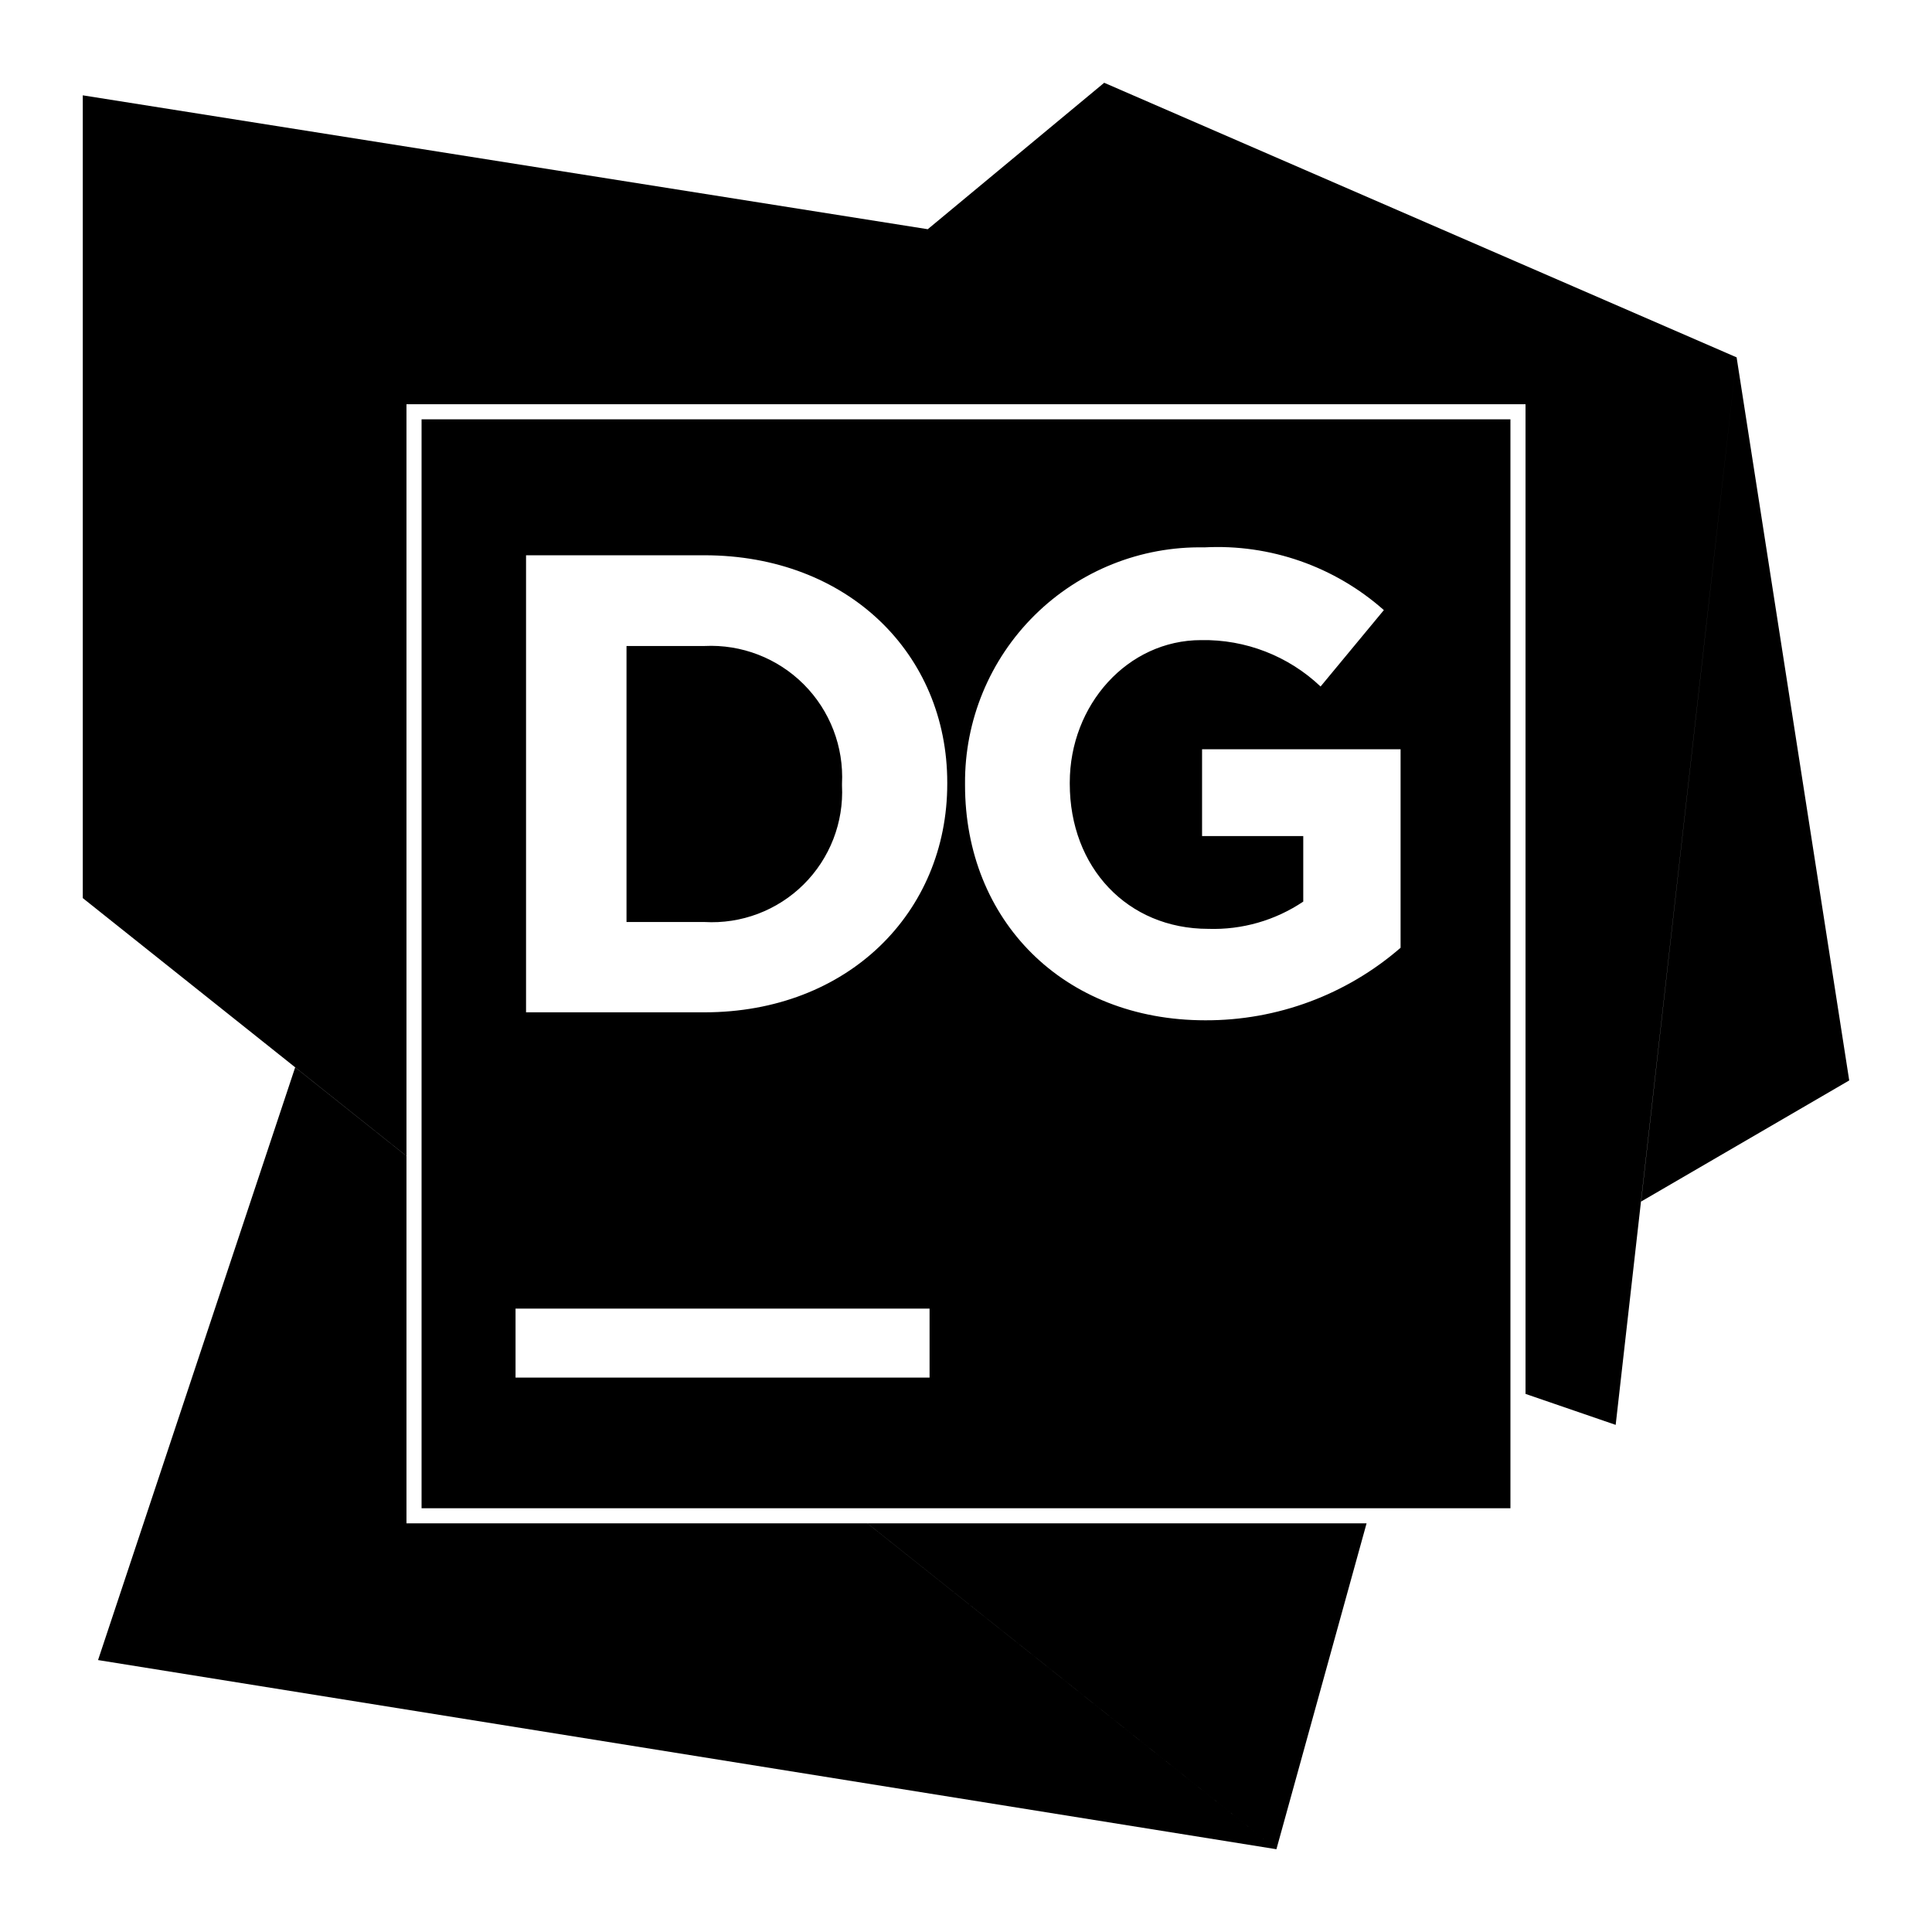
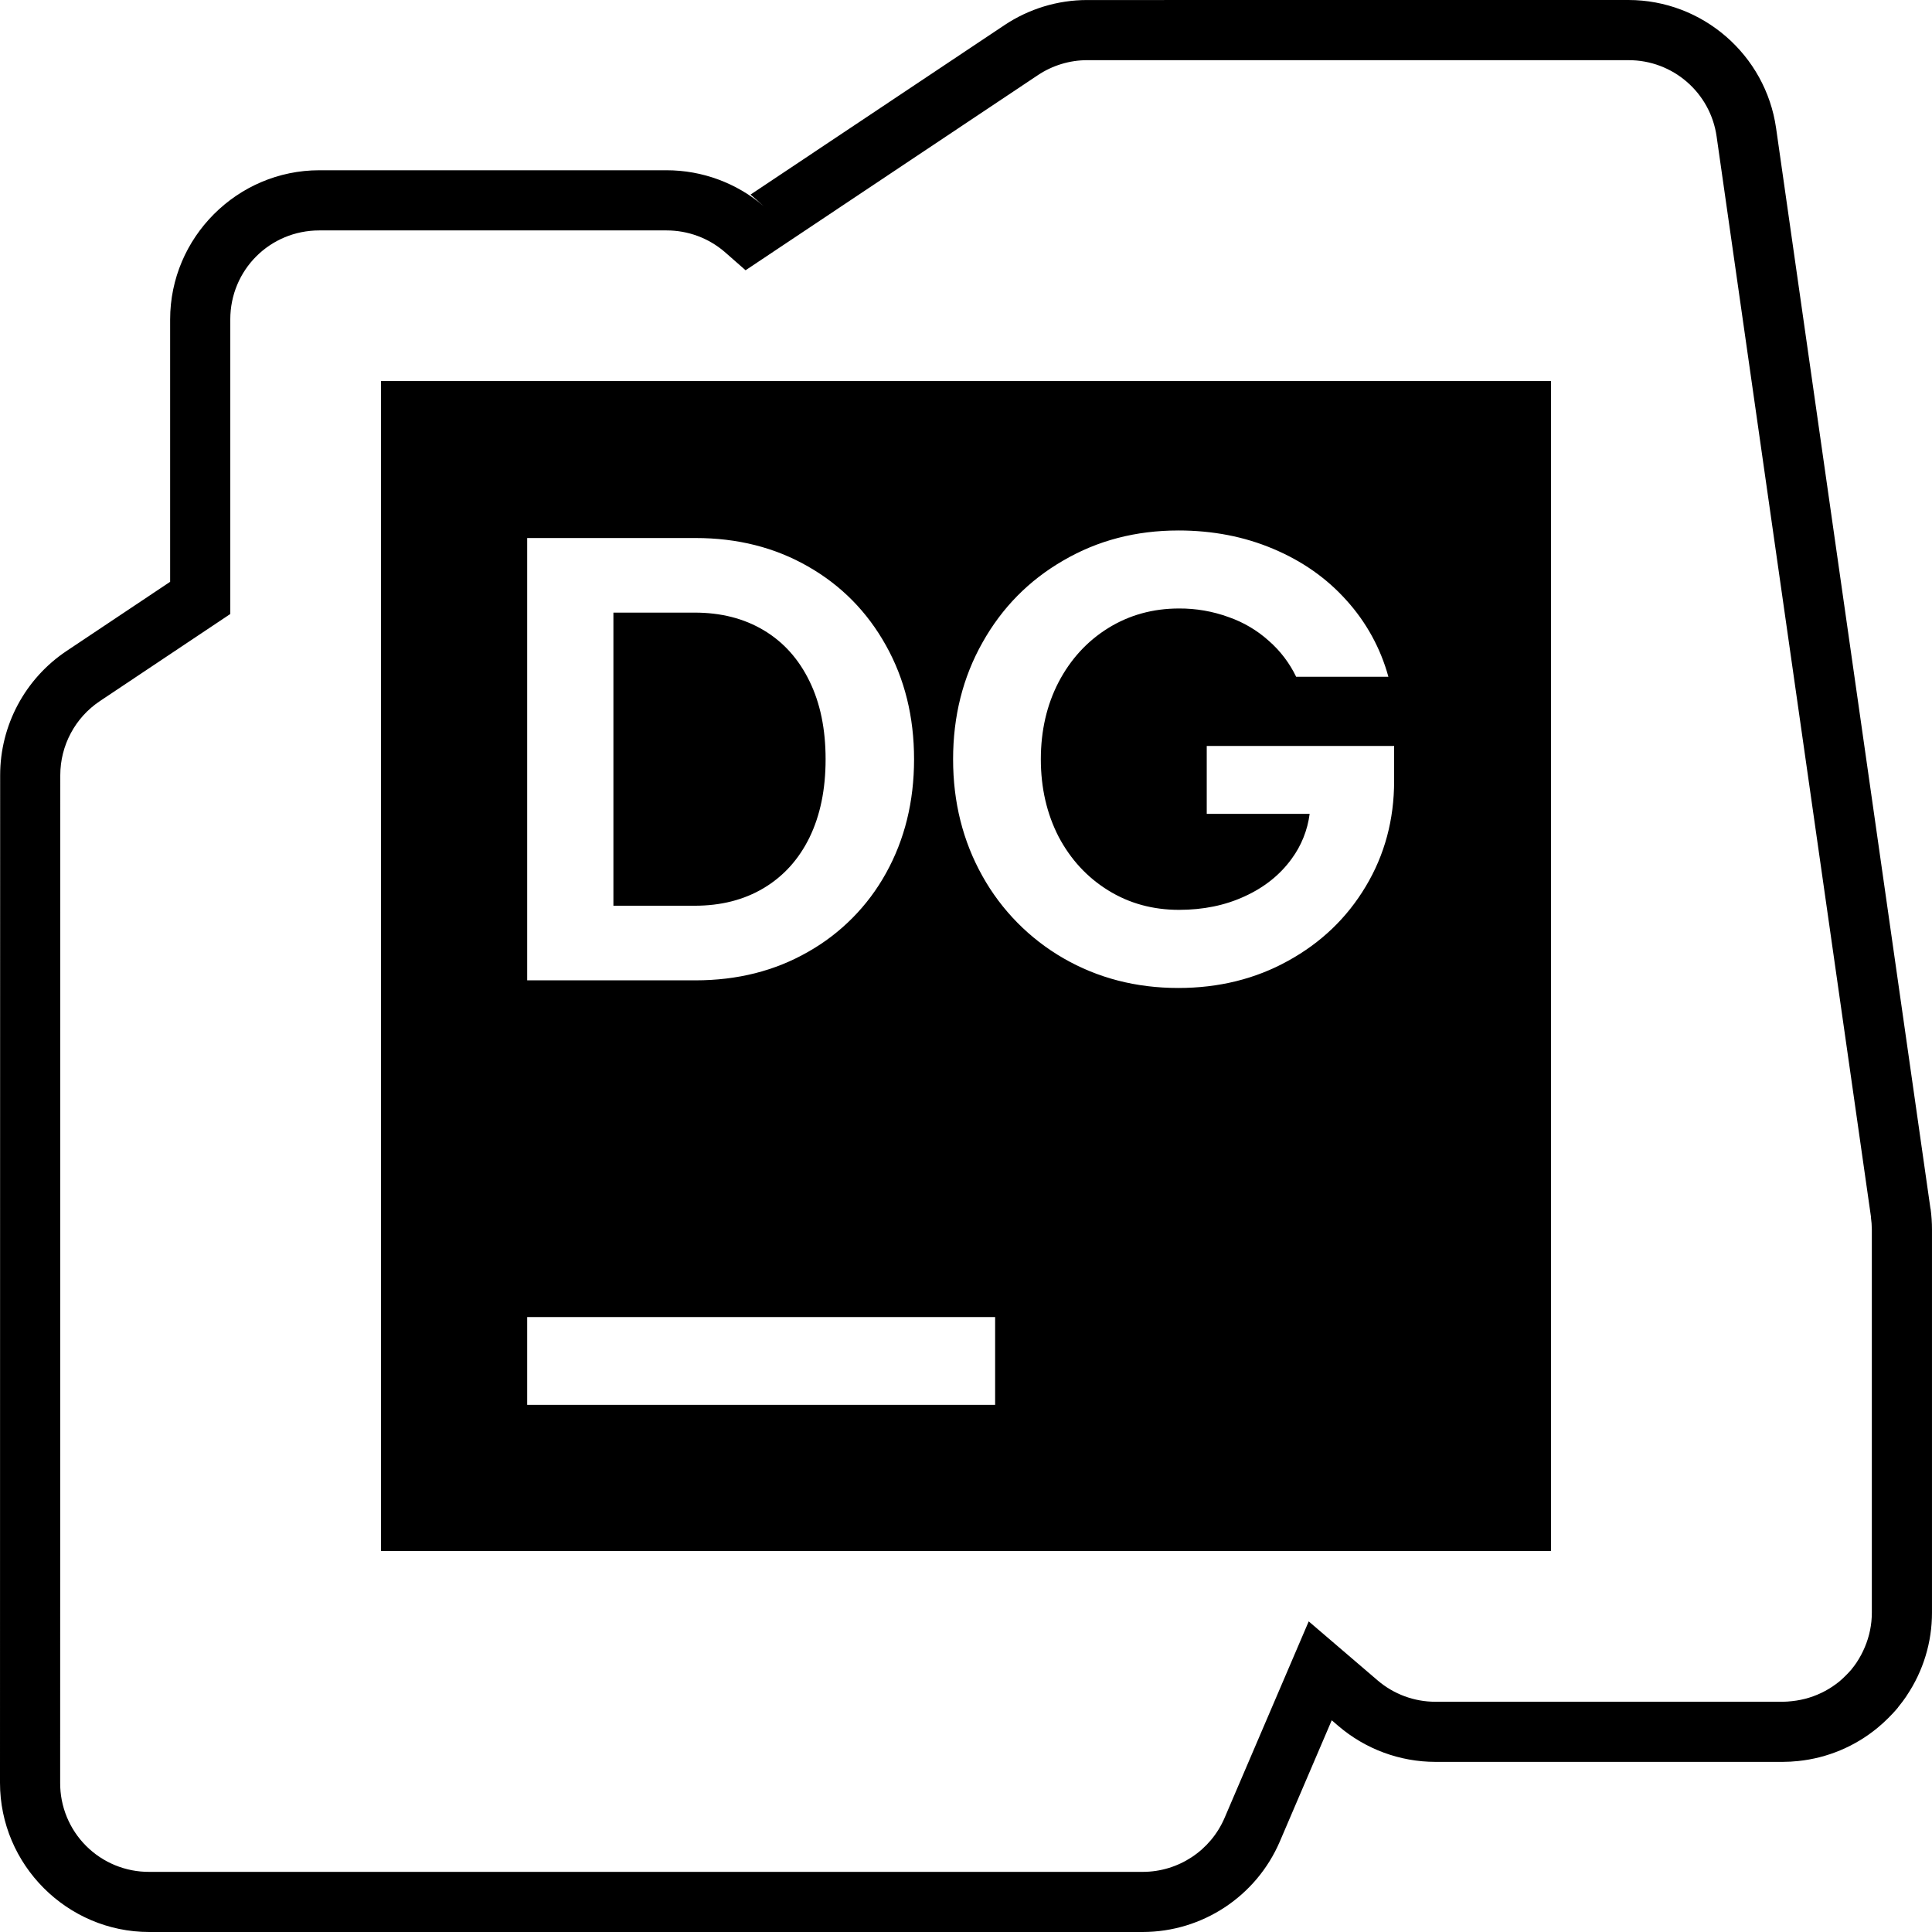
<svg xmlns="http://www.w3.org/2000/svg" viewBox="0 0 128 128">
-   <path fill="currentColor" d="m73.156 5.484-11.69 9.702-55.982-8.87V59.5L26.93 76.588V26.78h74.14v65.57l5.973 2.052 8.012-70.726zm41.899 18.192-6.328 55.93 13.789-8.024zM27.93 27.78v72.145h72.14V27.78zm51.855 8.485a16.61 16.61 0 0 1 11.899 4.156l-4.192 5.062a11.2 11.2 0 0 0-7.914-3.074c-4.875 0-8.703 4.293-8.703 9.438v.082c0 5.535 3.816 9.61 9.18 9.61a10.65 10.65 0 0 0 6.289-1.806v-4.34H79.64V49.64h13.152v13.152a19.63 19.63 0 0 1-12.936 4.805c-9.433 0-15.92-6.645-15.92-15.582v-.086a15.55 15.55 0 0 1 15.848-15.664zm-44.933.523h11.812c9.508 0 16.094 6.535 16.094 15.059v.082c0 8.535-6.586 15.14-16.094 15.14H34.852V36.79zm6.656 6.012v18.285h5.156a8.63 8.63 0 0 0 9.121-9.043v-.113a8.7 8.7 0 0 0-9.12-9.13zM19.555 70.719 6.496 109.984l78.07 12.532-27.1-21.59H26.93V76.594zm65.011 51.797 5.973-21.59H57.471zm-50.41-35.817h27.43v4.57h-27.43V86.7z" />
+   <path d="M72.025.002c-1.955 0-3.86.584-5.48 1.665l-16.82 11.225.879.77a9.9 9.9 0 0 0-6.437-2.382h-23.01c-5.435 0-9.885 4.45-9.885 9.886v17.381l-6.866 4.585A9.9 9.9 0 0 0 .01 51.36L0 118.114C0 123.55 4.45 128 9.886 128h65.82a9.9 9.9 0 0 0 9.085-5.994l3.44-8.033.436.374a9.9 9.9 0 0 0 6.437 2.382h23.01a10 10 0 0 0 1.012-.055 9.85 9.85 0 0 0 5.277-2.21c.257-.212.487-.425.7-.638.192-.192.41-.417.639-.693h.008v-.008h-.008q.011-.016.023-.031l.008-.008a10 10 0 0 0 .537-.717v-.008l.016-.023a9.82 9.82 0 0 0 1.673-5.495V81.467q.001-.698-.093-1.385l-.008-.008L117.67 8.485C116.976 3.63 112.789 0 107.886 0h-1.043zm0 3.985h35.861a5.88 5.88 0 0 1 5.845 5.06l10.228 71.588-.008-.008q.061.42.063.84v25.377a5.85 5.85 0 0 1-.467 2.288 6 6 0 0 1-.538 1.005l-.008.015a6 6 0 0 1-.326.436h-.008v.016l-.008.008-.008.008a7 7 0 0 1-.366.39 6 6 0 0 1-.42.389 6 6 0 0 1-.942.63 5.9 5.9 0 0 1-2.203.677 6 6 0 0 1-.607.04H95.105a5.88 5.88 0 0 1-3.837-1.418l-4.562-3.907-5.573 13.015a5.9 5.9 0 0 1-5.425 3.58H9.886a5.87 5.87 0 0 1-5.9-5.9l.008-66.755c0-1.973.983-3.816 2.623-4.911l8.64-5.77V21.166c0-3.28 2.62-5.9 5.9-5.9h23.01c1.408 0 2.767.5 3.837 1.417l1.393 1.222L68.756 4.983a5.9 5.9 0 0 1 3.27-.997zM25.244 25.245v77.512h77.512V25.245Zm52.821 9.9q3.413.001 6.282 1.215 2.888 1.212 4.857 3.41a12.4 12.4 0 0 1 2.78 5.067h-6.111a7.45 7.45 0 0 0-1.822-2.39 7.8 7.8 0 0 0-2.654-1.564 9.4 9.4 0 0 0-3.285-.569c-1.73 0-3.299.435-4.694 1.3q-2.09 1.3-3.284 3.58-1.174 2.262-1.176 5.107c0 1.897.395 3.61 1.176 5.13q1.192 2.26 3.284 3.557c1.396.866 2.964 1.292 4.694 1.292 1.605 0 3.053-.295 4.351-.895 1.312-.599 2.347-1.431 3.114-2.49a6.4 6.4 0 0 0 1.19-2.974H79.95v-4.5h12.415v2.305c0 2.582-.627 4.913-1.883 7.005q-1.865 3.12-5.13 4.92c-2.163 1.2-4.592 1.805-7.286 1.805-2.804 0-5.337-.658-7.612-1.969a14.36 14.36 0 0 1-5.363-5.44q-1.947-3.475-1.946-7.746c0-2.847.648-5.427 1.946-7.73 1.297-2.315 3.088-4.13 5.363-5.44 2.275-1.327 4.807-1.985 7.612-1.985zm-43.138.5h11.154q4.165 0 7.45 1.883c2.204 1.256 3.926 3.006 5.168 5.238q1.86 3.329 1.86 7.535 0 4.204-1.86 7.55a13.46 13.46 0 0 1-5.168 5.216q-3.285 1.883-7.45 1.883H34.927Zm5.713 4.942v19.42h5.38c1.744 0 3.264-.385 4.576-1.167q1.968-1.176 3.036-3.355c.712-1.465 1.066-3.188 1.066-5.184s-.354-3.716-1.066-5.168c-.712-1.466-1.724-2.597-3.036-3.379s-2.833-1.167-4.577-1.167zm-5.713 46.672H65.93v5.815H34.927Z" />
</svg>
